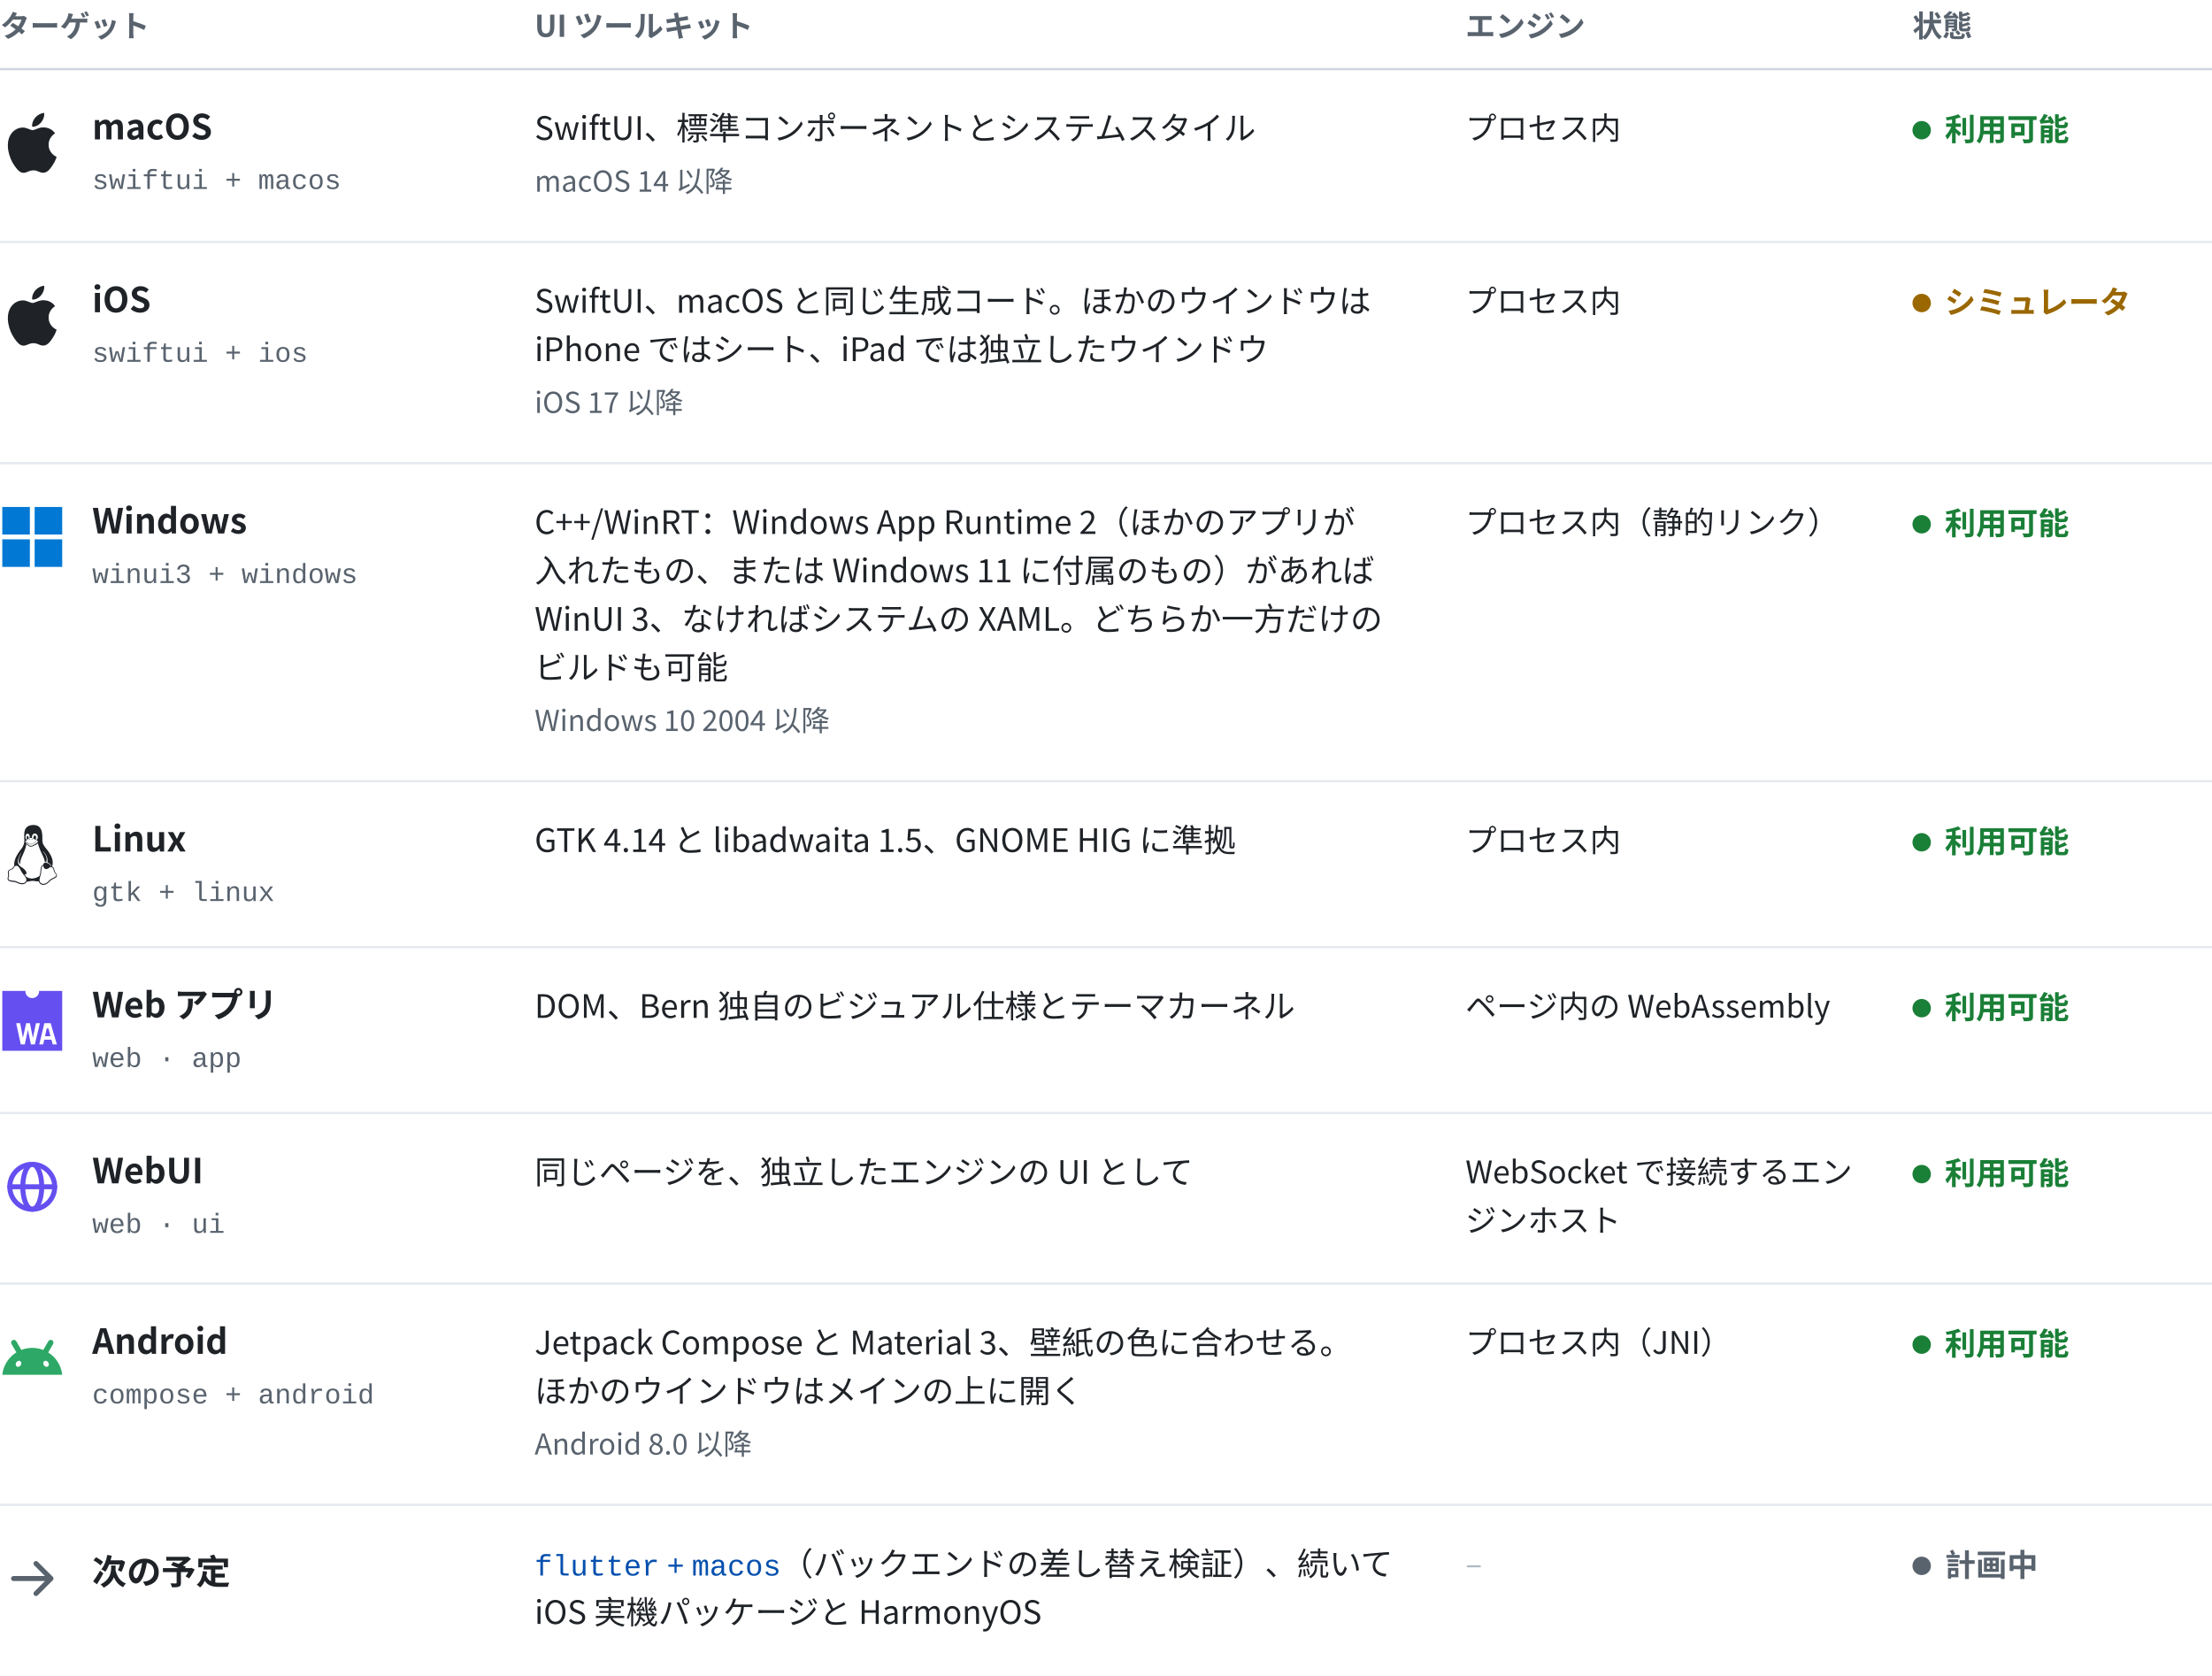
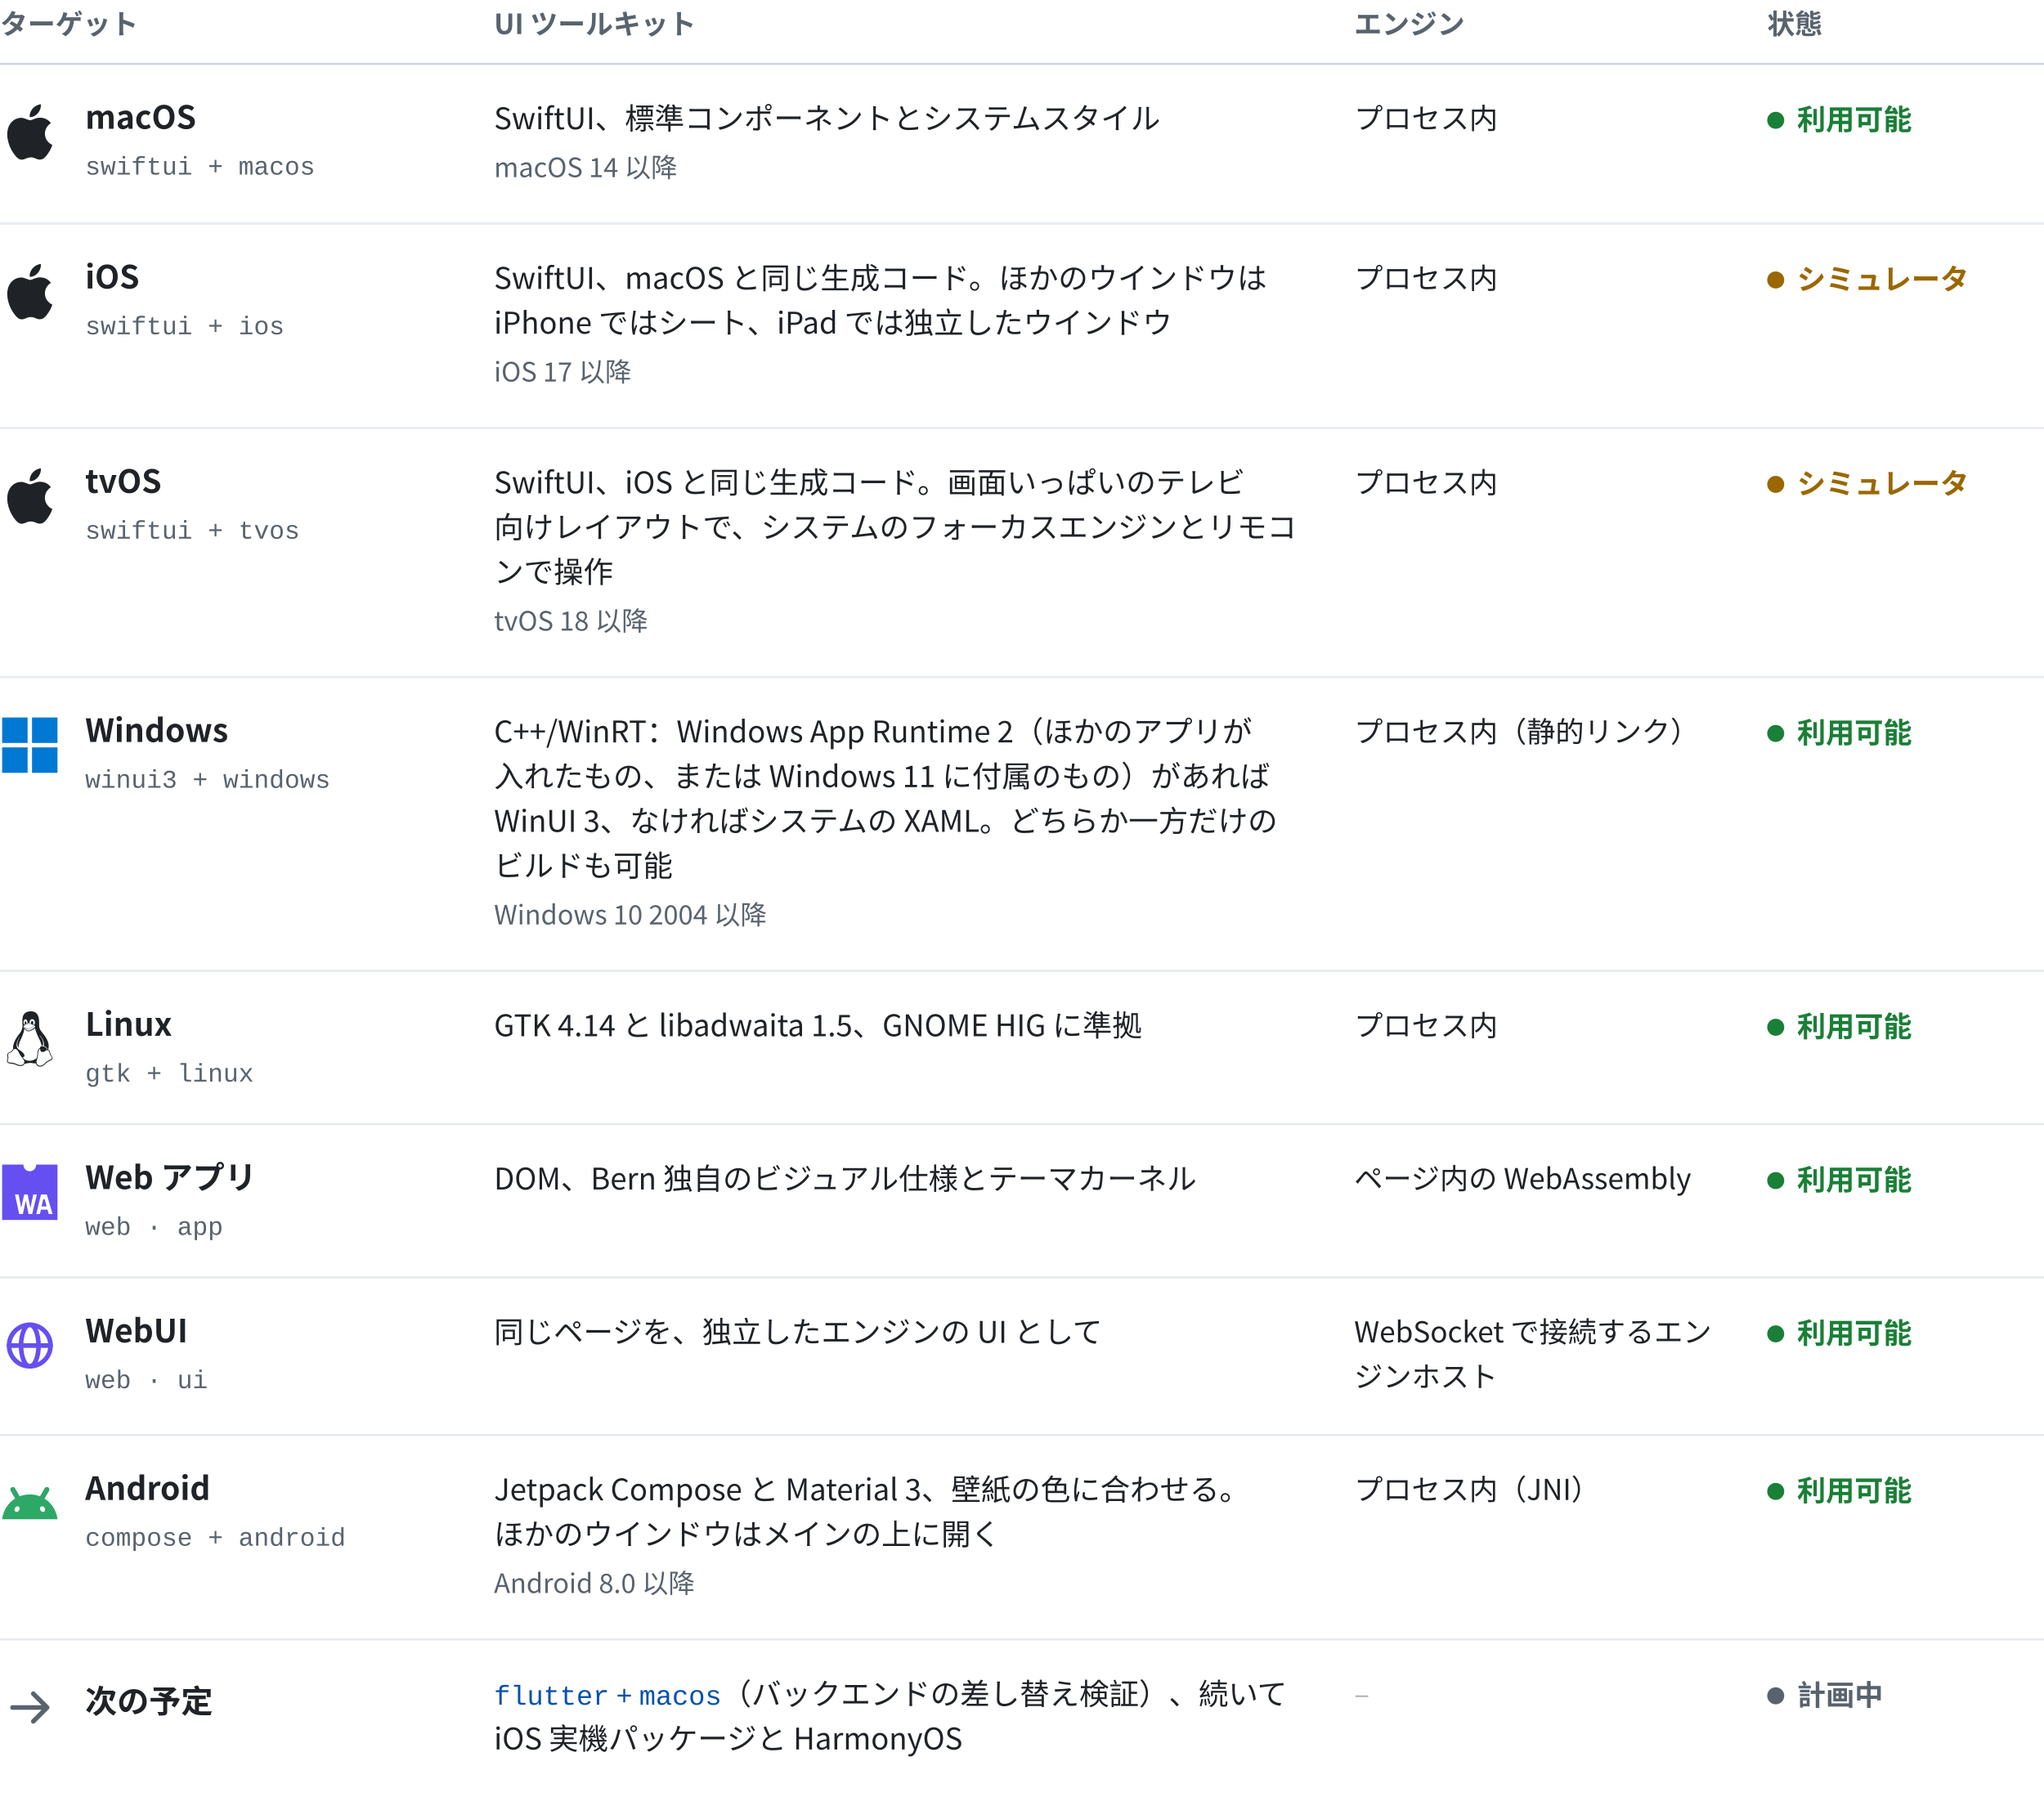
- <svg xmlns="http://www.w3.org/2000/svg" viewBox="0 0 960 727" width="960" height="727" font-family="-apple-system, BlinkMacSystemFont, 'Segoe UI', 'PingFang SC', 'Hiragino Sans GB', 'Microsoft YaHei', 'Noto Sans CJK SC', 'Helvetica Neue', Arial, sans-serif">
+ <svg xmlns="http://www.w3.org/2000/svg" viewBox="0 0 960 844" width="960" height="844" font-family="-apple-system, BlinkMacSystemFont, 'Segoe UI', 'PingFang SC', 'Hiragino Sans GB', 'Microsoft YaHei', 'Noto Sans CJK SC', 'Helvetica Neue', Arial, sans-serif">
  <defs>
    <symbol id="bern-logo" viewBox="0 0 1024 1024">
      <defs>
        <clipPath id="bern-symbol-disc">
          <circle cx="512" cy="512" r="512" />
        </clipPath>
      </defs>
      <g clip-path="url(#bern-symbol-disc)">
        <rect width="1024" height="1024" fill="#4A8BEF" />
        <path fill="#24324D" d="M 290.4 372.1 C 270.7 579.3 309.8 827.6 392.0 1060.0 L 1100 1100 L 1060.0 880.0 C 1013.0 692.2 904.4 451.5 684.3 270.5 A 14 14 0 0 0 662.4 286.5 C 693.7 364.2 711.6 444.8 715.3 529.4 A 36 36 0 0 1 691.6 564.9 C 620.6 590.7 549.5 616.5 478.5 642.4 A 36 36 0 0 1 436.0 628.1 C 383.8 547.6 344.6 461.1 317.8 369.5 A 14 14 0 0 0 290.4 372.1 Z" />
        <ellipse rx="22" ry="36" fill="#E8F4FF" transform="translate(520 760) rotate(-20)" />
        <ellipse rx="22" ry="36" fill="#E8F4FF" transform="translate(748 668) rotate(-20)" />
      </g>
    </symbol>
  </defs>
  <text x="0.0" y="16.0" font-size="13" font-weight="700" fill="#59636E">ターゲット</text>
  <text x="232.0" y="16.0" font-size="13" font-weight="700" fill="#59636E">UI ツールキット</text>
  <text x="636.0" y="16.0" font-size="13" font-weight="700" fill="#59636E">エンジン</text>
  <text x="830.0" y="16.0" font-size="13" font-weight="700" fill="#59636E">状態</text>
  <line x1="0" y1="30.0" x2="960" y2="30.0" stroke="#D0D7DE" />
  <path d="M12.152 6.896c-.948 0-2.415-1.078-3.96-1.04-2.04.027-3.91 1.183-4.961 3.014-2.117 3.675-.546 9.103 1.519 12.09 1.013 1.454 2.208 3.09 3.792 3.039 1.52-.065 2.09-.987 3.935-.987 1.831 0 2.35.987 3.96.948 1.637-.026 2.676-1.48 3.676-2.948 1.156-1.688 1.636-3.325 1.662-3.415-.039-.013-3.182-1.221-3.22-4.857-.026-3.04 2.48-4.494 2.597-4.559-1.429-2.09-3.623-2.324-4.39-2.376-2-.156-3.675 1.09-4.61 1.09zM15.53 3.83c.843-1.012 1.4-2.427 1.245-3.83-1.207.052-2.662.805-3.532 1.818-.78.896-1.454 2.338-1.273 3.714 1.338.104 2.715-.688 3.559-1.701" fill="#1F2328" transform="translate(1.00 49.00) scale(1.0833)" />
  <text x="40.0" y="60.5" font-size="15" fill="#1F2328" font-weight="700">macOS</text>
  <text x="40" y="82" font-size="12" font-family="ui-monospace, SFMono-Regular, Menlo, Consolas, 'Liberation Mono', monospace" fill="#59636E">swiftui + macos</text>
  <text x="232.0" y="60.7" font-size="14" fill="#1F2328">SwiftUI、標準コンポーネントとシステムスタイル</text>
  <text x="232.0" y="83.2" font-size="12.5" fill="#59636E">macOS 14 以降</text>
  <text x="636.0" y="60.5" font-size="13.5" fill="#1F2328">プロセス内</text>
  <circle cx="834" cy="56.5" r="4" fill="#1A7F37" />
  <text x="844.0" y="61.0" font-size="13.5" font-weight="700" fill="#1A7F37">利用可能</text>
  <line x1="0" y1="105.0" x2="960" y2="105.0" stroke="#E6EAEF" />
  <path d="M12.152 6.896c-.948 0-2.415-1.078-3.96-1.04-2.04.027-3.91 1.183-4.961 3.014-2.117 3.675-.546 9.103 1.519 12.09 1.013 1.454 2.208 3.09 3.792 3.039 1.52-.065 2.09-.987 3.935-.987 1.831 0 2.35.987 3.96.948 1.637-.026 2.676-1.48 3.676-2.948 1.156-1.688 1.636-3.325 1.662-3.415-.039-.013-3.182-1.221-3.22-4.857-.026-3.04 2.48-4.494 2.597-4.559-1.429-2.09-3.623-2.324-4.39-2.376-2-.156-3.675 1.09-4.61 1.09zM15.53 3.83c.843-1.012 1.4-2.427 1.245-3.83-1.207.052-2.662.805-3.532 1.818-.78.896-1.454 2.338-1.273 3.714 1.338.104 2.715-.688 3.559-1.701" fill="#1F2328" transform="translate(1.00 124.00) scale(1.0833)" />
  <text x="40.0" y="135.5" font-size="15" fill="#1F2328" font-weight="700">iOS</text>
  <text x="40" y="157" font-size="12" font-family="ui-monospace, SFMono-Regular, Menlo, Consolas, 'Liberation Mono', monospace" fill="#59636E">swiftui + ios</text>
  <text x="232.0" y="135.7" font-size="14" fill="#1F2328">SwiftUI、macOS と同じ生成コード。ほかのウインドウは</text>
  <text x="232.0" y="156.7" font-size="14" fill="#1F2328">iPhone ではシート、iPad では独立したウインドウ</text>
  <text x="232.0" y="179.2" font-size="12.5" fill="#59636E">iOS 17 以降</text>
  <text x="636.0" y="135.6" font-size="13.5" fill="#1F2328">プロセス内</text>
  <circle cx="834" cy="131.5" r="4" fill="#9A6700" />
  <text x="844.0" y="136.0" font-size="13.5" font-weight="700" fill="#9A6700">シミュレータ</text>
  <line x1="0" y1="201.0" x2="960" y2="201.0" stroke="#E6EAEF" />
-   <rect x="1.00" y="220.00" width="11.96" height="11.96" fill="#0078D4" />
-   <rect x="1.00" y="234.04" width="11.96" height="11.96" fill="#0078D4" />
-   <rect x="15.04" y="220.00" width="11.96" height="11.96" fill="#0078D4" />
-   <rect x="15.04" y="234.04" width="11.96" height="11.96" fill="#0078D4" />
-   <text x="40.0" y="231.5" font-size="15" fill="#1F2328" font-weight="700">Windows</text>
-   <text x="40" y="253" font-size="12" font-family="ui-monospace, SFMono-Regular, Menlo, Consolas, 'Liberation Mono', monospace" fill="#59636E">winui3 + windows</text>
-   <text x="232.0" y="231.7" font-size="14" fill="#1F2328">C++/WinRT：Windows App Runtime 2（ほかのアプリが</text>
-   <text x="232.0" y="252.7" font-size="14" fill="#1F2328">入れたもの、または Windows 11 に付属のもの）があれば</text>
-   <text x="232.0" y="273.7" font-size="14" fill="#1F2328">WinUI 3、なければシステムの XAML。どちらか一方だけの</text>
-   <text x="232.0" y="294.7" font-size="14" fill="#1F2328">ビルドも可能</text>
-   <text x="232.0" y="317.2" font-size="12.5" fill="#59636E">Windows 10 2004 以降</text>
-   <text x="636.0" y="231.6" font-size="13.5" fill="#1F2328">プロセス内（静的リンク）</text>
-   <circle cx="834" cy="227.5" r="4" fill="#1A7F37" />
-   <text x="844.0" y="232.0" font-size="13.5" font-weight="700" fill="#1A7F37">利用可能</text>
-   <line x1="0" y1="339.0" x2="960" y2="339.0" stroke="#E6EAEF" />
-   <path d="M12.504 0c-.155 0-.315.008-.48.021-4.226.333-3.105 4.807-3.17 6.298-.076 1.092-.3 1.953-1.05 3.02-.885 1.051-2.127 2.75-2.716 4.521-.278.832-.41 1.684-.287 2.489a.424.424 0 00-.11.135c-.26.268-.45.6-.663.839-.199.199-.485.267-.797.4-.313.136-.658.269-.864.68-.09.189-.136.394-.132.602 0 .199.027.4.055.536.058.399.116.728.04.97-.249.68-.28 1.145-.106 1.484.174.334.535.47.94.601.81.2 1.91.135 2.774.6.926.466 1.866.67 2.616.47.526-.116.97-.464 1.208-.946.587-.003 1.23-.269 2.26-.334.699-.058 1.574.267 2.577.2.025.134.063.198.114.333l.003.003c.391.778 1.113 1.132 1.884 1.071.771-.06 1.592-.536 2.257-1.306.631-.765 1.683-1.084 2.378-1.503.348-.199.629-.469.649-.853.023-.4-.2-.811-.714-1.376v-.097l-.003-.003c-.17-.2-.25-.535-.338-.926-.085-.401-.182-.786-.492-1.046h-.003c-.059-.054-.123-.067-.188-.135a.357.357 0 00-.19-.064c.431-1.278.264-2.55-.173-3.694-.533-1.41-1.465-2.638-2.175-3.483-.796-1.005-1.576-1.957-1.56-3.368.026-2.152.236-6.133-3.544-6.139zm.529 3.405h.013c.213 0 .396.062.584.198.19.135.33.332.438.533.105.259.158.459.166.724 0-.02.006-.04.006-.06v.105a.086.086 0 01-.004-.021l-.004-.024a1.807 1.807 0 01-.15.706.953.953 0 01-.213.335.71.71 0 00-.088-.042c-.104-.045-.198-.064-.284-.133a1.312 1.312 0 00-.22-.066c.05-.06.146-.133.183-.198.053-.128.082-.264.088-.402v-.02a1.21 1.21 0 00-.061-.4c-.045-.134-.101-.2-.183-.333-.084-.066-.167-.132-.267-.132h-.016c-.093 0-.176.03-.262.132a.8.8 0 00-.205.334 1.18 1.18 0 00-.09.4v.019c.002.089.008.179.02.267-.193-.067-.438-.135-.607-.202a1.635 1.635 0 01-.018-.2v-.02a1.772 1.772 0 01.15-.768c.082-.22.232-.406.43-.533a.985.985 0 01.594-.2zm-2.962.059h.036c.142 0 .27.048.399.135.146.129.264.288.344.465.09.199.14.4.153.667v.004c.007.134.006.2-.002.266v.08c-.03.007-.056.018-.083.024-.152.055-.274.135-.393.2.012-.09.013-.18.003-.267v-.015c-.012-.133-.04-.2-.082-.333a.613.613 0 00-.166-.267.248.248 0 00-.183-.064h-.021c-.071.006-.13.04-.186.132a.552.552 0 00-.12.27.944.944 0 00-.023.33v.015c.012.135.037.2.08.334.046.134.098.2.166.268.01.009.02.018.034.024-.07.057-.117.07-.176.136a.304.304 0 01-.131.068 2.62 2.62 0 01-.275-.402 1.772 1.772 0 01-.155-.667 1.759 1.759 0 01.08-.668 1.43 1.43 0 01.283-.535c.128-.133.26-.2.418-.2zm1.37 1.706c.332 0 .733.065 1.216.399.293.2.523.269 1.052.468h.003c.255.136.405.266.478.399v-.131a.571.571 0 01.016.47c-.123.31-.516.643-1.063.842v.002c-.268.135-.501.333-.775.465-.276.135-.588.292-1.012.267a1.139 1.139 0 01-.448-.067 3.566 3.566 0 01-.322-.198c-.195-.135-.363-.332-.612-.465v-.005h-.005c-.4-.246-.616-.512-.686-.71-.07-.268-.005-.47.193-.6.224-.135.38-.271.483-.336.104-.074.143-.102.176-.131h.002v-.003c.169-.202.436-.47.839-.601.139-.036.294-.065.466-.065zm2.8 2.142c.358 1.417 1.196 3.475 1.735 4.473.286.534.855 1.659 1.102 3.024.156-.005.33.018.513.064.646-1.671-.546-3.467-1.089-3.966-.22-.2-.232-.335-.123-.335.59.534 1.365 1.572 1.646 2.757.13.535.16 1.104.021 1.67.067.028.135.06.205.067 1.032.534 1.413.938 1.23 1.537v-.043c-.06-.003-.12 0-.18 0h-.016c.151-.467-.182-.825-1.065-1.224-.915-.4-1.646-.336-1.77.465-.008.043-.013.066-.018.135-.068.023-.139.053-.209.064-.43.268-.662.669-.793 1.187-.13.533-.17 1.156-.205 1.869v.003c-.02.334-.17.838-.319 1.35-1.5 1.072-3.58 1.538-5.348.334a2.645 2.645 0 00-.402-.533 1.45 1.45 0 00-.275-.333c.182 0 .338-.03.465-.067a.615.615 0 00.314-.334c.108-.267 0-.697-.345-1.163-.345-.467-.931-.995-1.788-1.521-.63-.4-.986-.87-1.15-1.396-.165-.534-.143-1.085-.015-1.645.245-1.07.873-2.11 1.274-2.763.107-.065.037.135-.408.974-.396.751-1.14 2.497-.122 3.854a8.123 8.123 0 01.647-2.876c.564-1.278 1.743-3.504 1.836-5.268.048.036.217.135.289.202.218.133.38.333.59.465.21.201.477.335.876.335.039.003.075.006.11.006.412 0 .73-.134.997-.268.29-.134.52-.334.74-.4h.005c.467-.135.835-.402 1.044-.7zm2.185 8.958c.037.6.343 1.245.882 1.377.588.134 1.434-.333 1.791-.765l.211-.01c.315-.007.577.01.847.268l.003.003c.208.199.305.53.391.876.085.4.154.78.409 1.066.486.527.645.906.636 1.14l.003-.007v.018l-.003-.012c-.015.262-.185.396-.498.595-.63.401-1.746.712-2.457 1.57-.618.737-1.37 1.14-2.036 1.191-.664.053-1.237-.2-1.574-.898l-.005-.003c-.21-.4-.12-1.025.056-1.69.176-.668.428-1.344.463-1.897.037-.714.076-1.335.195-1.814.12-.465.308-.797.641-.984l.045-.022zm-10.814.049h.01c.053 0 .105.005.157.014.376.055.706.333 1.023.752l.91 1.664.003.003c.243.533.754 1.064 1.189 1.637.434.598.77 1.131.729 1.57v.006c-.057.744-.48 1.148-1.125 1.294-.645.135-1.52.002-2.395-.464-.968-.536-2.118-.469-2.857-.602-.369-.066-.61-.2-.723-.4-.11-.2-.113-.602.123-1.23v-.004l.002-.003c.117-.334.03-.752-.027-1.118-.055-.401-.083-.71.043-.94.16-.334.396-.4.69-.533.294-.135.64-.202.915-.47h.002v-.002c.256-.268.445-.601.668-.838.19-.201.38-.336.663-.336zm7.159-9.074c-.435.201-.945.535-1.488.535-.542 0-.97-.267-1.28-.466-.154-.134-.28-.268-.373-.335-.164-.134-.144-.333-.074-.333.109.016.129.134.199.2.096.066.215.2.36.333.292.2.68.467 1.167.467.485 0 1.053-.267 1.398-.466.195-.135.445-.334.648-.467.156-.136.149-.267.279-.267.128.016.034.134-.147.332a8.097 8.097 0 01-.69.468zm-1.082-1.583V5.64c-.006-.02.013-.042.029-.05.074-.043.18-.027.26.004.063 0 .16.067.15.135-.006.049-.085.066-.135.066-.055 0-.092-.043-.141-.068-.052-.018-.146-.008-.163-.065zm-.551 0c-.02.058-.113.049-.166.066-.047.025-.086.068-.14.068-.05 0-.13-.02-.136-.068-.01-.066.088-.133.15-.133.08-.031.184-.047.259-.005.019.009.036.03.03.05v.02h.003z" fill="#1F2328" transform="translate(1.00 358.00) scale(1.0833)" />
-   <text x="40.0" y="369.5" font-size="15" fill="#1F2328" font-weight="700">Linux</text>
-   <text x="40" y="391" font-size="12" font-family="ui-monospace, SFMono-Regular, Menlo, Consolas, 'Liberation Mono', monospace" fill="#59636E">gtk + linux</text>
-   <text x="232.0" y="369.7" font-size="14" fill="#1F2328">GTK 4.14 と libadwaita 1.5、GNOME HIG に準拠</text>
-   <text x="636.0" y="369.6" font-size="13.5" fill="#1F2328">プロセス内</text>
-   <circle cx="834" cy="365.5" r="4" fill="#1A7F37" />
-   <text x="844.0" y="370.0" font-size="13.5" font-weight="700" fill="#1A7F37">利用可能</text>
-   <line x1="0" y1="411.0" x2="960" y2="411.0" stroke="#E6EAEF" />
-   <path d="M14.745,0c0,0.042,0,0.085,0,0.129c0,1.52-1.232,2.752-2.752,2.752c-1.52,0-2.752-1.232-2.752-2.752 c0-0.045,0-0.087,0-0.129H0v24h24V0H14.745z M11.454,21.431l-1.169-5.783h-0.02l-1.264,5.783H7.39l-1.824-8.497h1.59l1.088,5.783 h0.02l1.311-5.783h1.487l1.177,5.854h0.02l1.242-5.854h1.561l-2.027,8.497H11.454z M20.209,21.431l-0.542-1.891h-2.861l-0.417,1.891 h-1.59l2.056-8.497h2.509l2.5,8.497H20.209z M17.812,15.028l-0.694,3.118h2.159l-0.796-3.118H17.812z" fill="#654FF0" transform="translate(1.00 430.00) scale(1.0833)" />
-   <text x="40.0" y="441.5" font-size="15" fill="#1F2328" font-weight="700">Web アプリ</text>
-   <text x="40" y="463" font-size="12" font-family="ui-monospace, SFMono-Regular, Menlo, Consolas, 'Liberation Mono', monospace" fill="#59636E">web · app</text>
-   <text x="232.0" y="441.7" font-size="14" fill="#1F2328">DOM、Bern 独自のビジュアル仕様とテーマカーネル</text>
-   <text x="636.0" y="441.6" font-size="13.5" fill="#1F2328">ページ内の WebAssembly</text>
-   <circle cx="834" cy="437.5" r="4" fill="#1A7F37" />
-   <text x="844.0" y="442.0" font-size="13.5" font-weight="700" fill="#1A7F37">利用可能</text>
-   <line x1="0" y1="483.0" x2="960" y2="483.0" stroke="#E6EAEF" />
-   <g transform="translate(1.0 502.0) scale(1.0833)" fill="none" stroke="#654FF0" stroke-width="2" stroke-linecap="round" stroke-linejoin="round" color="#654FF0">
+   <path d="M12.152 6.896c-.948 0-2.415-1.078-3.96-1.04-2.04.027-3.91 1.183-4.961 3.014-2.117 3.675-.546 9.103 1.519 12.09 1.013 1.454 2.208 3.09 3.792 3.039 1.52-.065 2.09-.987 3.935-.987 1.831 0 2.35.987 3.96.948 1.637-.026 2.676-1.48 3.676-2.948 1.156-1.688 1.636-3.325 1.662-3.415-.039-.013-3.182-1.221-3.22-4.857-.026-3.04 2.48-4.494 2.597-4.559-1.429-2.09-3.623-2.324-4.39-2.376-2-.156-3.675 1.09-4.61 1.09zM15.53 3.83c.843-1.012 1.4-2.427 1.245-3.83-1.207.052-2.662.805-3.532 1.818-.78.896-1.454 2.338-1.273 3.714 1.338.104 2.715-.688 3.559-1.701" fill="#1F2328" transform="translate(1.00 220.00) scale(1.0833)" />
+   <text x="40.0" y="231.5" font-size="15" fill="#1F2328" font-weight="700">tvOS</text>
+   <text x="40" y="253" font-size="12" font-family="ui-monospace, SFMono-Regular, Menlo, Consolas, 'Liberation Mono', monospace" fill="#59636E">swiftui + tvos</text>
+   <text x="232.0" y="231.7" font-size="14" fill="#1F2328">SwiftUI、iOS と同じ生成コード。画面いっぱいのテレビ</text>
+   <text x="232.0" y="252.7" font-size="14" fill="#1F2328">向けレイアウトで、システムのフォーカスエンジンとリモコ</text>
+   <text x="232.0" y="273.7" font-size="14" fill="#1F2328">ンで操作</text>
+   <text x="232.0" y="296.2" font-size="12.5" fill="#59636E">tvOS 18 以降</text>
+   <text x="636.0" y="231.6" font-size="13.5" fill="#1F2328">プロセス内</text>
+   <circle cx="834" cy="227.5" r="4" fill="#9A6700" />
+   <text x="844.0" y="232.0" font-size="13.5" font-weight="700" fill="#9A6700">シミュレータ</text>
+   <line x1="0" y1="318.0" x2="960" y2="318.0" stroke="#E6EAEF" />
+   <rect x="1.00" y="337.00" width="11.96" height="11.96" fill="#0078D4" />
+   <rect x="1.00" y="351.04" width="11.96" height="11.96" fill="#0078D4" />
+   <rect x="15.04" y="337.00" width="11.96" height="11.96" fill="#0078D4" />
+   <rect x="15.04" y="351.04" width="11.96" height="11.96" fill="#0078D4" />
+   <text x="40.0" y="348.5" font-size="15" fill="#1F2328" font-weight="700">Windows</text>
+   <text x="40" y="370" font-size="12" font-family="ui-monospace, SFMono-Regular, Menlo, Consolas, 'Liberation Mono', monospace" fill="#59636E">winui3 + windows</text>
+   <text x="232.0" y="348.7" font-size="14" fill="#1F2328">C++/WinRT：Windows App Runtime 2（ほかのアプリが</text>
+   <text x="232.0" y="369.7" font-size="14" fill="#1F2328">入れたもの、または Windows 11 に付属のもの）があれば</text>
+   <text x="232.0" y="390.7" font-size="14" fill="#1F2328">WinUI 3、なければシステムの XAML。どちらか一方だけの</text>
+   <text x="232.0" y="411.7" font-size="14" fill="#1F2328">ビルドも可能</text>
+   <text x="232.0" y="434.2" font-size="12.5" fill="#59636E">Windows 10 2004 以降</text>
+   <text x="636.0" y="348.6" font-size="13.5" fill="#1F2328">プロセス内（静的リンク）</text>
+   <circle cx="834" cy="344.5" r="4" fill="#1A7F37" />
+   <text x="844.0" y="349.0" font-size="13.5" font-weight="700" fill="#1A7F37">利用可能</text>
+   <line x1="0" y1="456.0" x2="960" y2="456.0" stroke="#E6EAEF" />
+   <path d="M12.504 0c-.155 0-.315.008-.48.021-4.226.333-3.105 4.807-3.17 6.298-.076 1.092-.3 1.953-1.05 3.02-.885 1.051-2.127 2.75-2.716 4.521-.278.832-.41 1.684-.287 2.489a.424.424 0 00-.11.135c-.26.268-.45.6-.663.839-.199.199-.485.267-.797.4-.313.136-.658.269-.864.68-.09.189-.136.394-.132.602 0 .199.027.4.055.536.058.399.116.728.04.97-.249.68-.28 1.145-.106 1.484.174.334.535.47.94.601.81.2 1.91.135 2.774.6.926.466 1.866.67 2.616.47.526-.116.97-.464 1.208-.946.587-.003 1.23-.269 2.26-.334.699-.058 1.574.267 2.577.2.025.134.063.198.114.333l.003.003c.391.778 1.113 1.132 1.884 1.071.771-.06 1.592-.536 2.257-1.306.631-.765 1.683-1.084 2.378-1.503.348-.199.629-.469.649-.853.023-.4-.2-.811-.714-1.376v-.097l-.003-.003c-.17-.2-.25-.535-.338-.926-.085-.401-.182-.786-.492-1.046h-.003c-.059-.054-.123-.067-.188-.135a.357.357 0 00-.19-.064c.431-1.278.264-2.55-.173-3.694-.533-1.41-1.465-2.638-2.175-3.483-.796-1.005-1.576-1.957-1.56-3.368.026-2.152.236-6.133-3.544-6.139zm.529 3.405h.013c.213 0 .396.062.584.198.19.135.33.332.438.533.105.259.158.459.166.724 0-.02.006-.04.006-.06v.105a.086.086 0 01-.004-.021l-.004-.024a1.807 1.807 0 01-.15.706.953.953 0 01-.213.335.71.71 0 00-.088-.042c-.104-.045-.198-.064-.284-.133a1.312 1.312 0 00-.22-.066c.05-.06.146-.133.183-.198.053-.128.082-.264.088-.402v-.02a1.21 1.21 0 00-.061-.4c-.045-.134-.101-.2-.183-.333-.084-.066-.167-.132-.267-.132h-.016c-.093 0-.176.03-.262.132a.8.8 0 00-.205.334 1.18 1.18 0 00-.09.4v.019c.002.089.008.179.02.267-.193-.067-.438-.135-.607-.202a1.635 1.635 0 01-.018-.2v-.02a1.772 1.772 0 01.15-.768c.082-.22.232-.406.43-.533a.985.985 0 01.594-.2zm-2.962.059h.036c.142 0 .27.048.399.135.146.129.264.288.344.465.09.199.14.4.153.667v.004c.007.134.006.2-.002.266v.08c-.03.007-.056.018-.083.024-.152.055-.274.135-.393.2.012-.09.013-.18.003-.267v-.015c-.012-.133-.04-.2-.082-.333a.613.613 0 00-.166-.267.248.248 0 00-.183-.064h-.021c-.071.006-.13.04-.186.132a.552.552 0 00-.12.27.944.944 0 00-.023.33v.015c.012.135.037.2.08.334.046.134.098.2.166.268.01.009.02.018.034.024-.07.057-.117.07-.176.136a.304.304 0 01-.131.068 2.62 2.62 0 01-.275-.402 1.772 1.772 0 01-.155-.667 1.759 1.759 0 01.08-.668 1.43 1.43 0 01.283-.535c.128-.133.26-.2.418-.2zm1.37 1.706c.332 0 .733.065 1.216.399.293.2.523.269 1.052.468h.003c.255.136.405.266.478.399v-.131a.571.571 0 01.016.47c-.123.31-.516.643-1.063.842v.002c-.268.135-.501.333-.775.465-.276.135-.588.292-1.012.267a1.139 1.139 0 01-.448-.067 3.566 3.566 0 01-.322-.198c-.195-.135-.363-.332-.612-.465v-.005h-.005c-.4-.246-.616-.512-.686-.71-.07-.268-.005-.47.193-.6.224-.135.38-.271.483-.336.104-.074.143-.102.176-.131h.002v-.003c.169-.202.436-.47.839-.601.139-.036.294-.065.466-.065zm2.8 2.142c.358 1.417 1.196 3.475 1.735 4.473.286.534.855 1.659 1.102 3.024.156-.005.33.018.513.064.646-1.671-.546-3.467-1.089-3.966-.22-.2-.232-.335-.123-.335.59.534 1.365 1.572 1.646 2.757.13.535.16 1.104.021 1.67.067.028.135.06.205.067 1.032.534 1.413.938 1.23 1.537v-.043c-.06-.003-.12 0-.18 0h-.016c.151-.467-.182-.825-1.065-1.224-.915-.4-1.646-.336-1.77.465-.008.043-.013.066-.018.135-.068.023-.139.053-.209.064-.43.268-.662.669-.793 1.187-.13.533-.17 1.156-.205 1.869v.003c-.02.334-.17.838-.319 1.35-1.5 1.072-3.58 1.538-5.348.334a2.645 2.645 0 00-.402-.533 1.45 1.45 0 00-.275-.333c.182 0 .338-.03.465-.067a.615.615 0 00.314-.334c.108-.267 0-.697-.345-1.163-.345-.467-.931-.995-1.788-1.521-.63-.4-.986-.87-1.15-1.396-.165-.534-.143-1.085-.015-1.645.245-1.07.873-2.11 1.274-2.763.107-.065.037.135-.408.974-.396.751-1.14 2.497-.122 3.854a8.123 8.123 0 01.647-2.876c.564-1.278 1.743-3.504 1.836-5.268.048.036.217.135.289.202.218.133.38.333.59.465.21.201.477.335.876.335.039.003.075.006.11.006.412 0 .73-.134.997-.268.29-.134.52-.334.74-.4h.005c.467-.135.835-.402 1.044-.7zm2.185 8.958c.037.6.343 1.245.882 1.377.588.134 1.434-.333 1.791-.765l.211-.01c.315-.007.577.01.847.268l.003.003c.208.199.305.53.391.876.085.4.154.78.409 1.066.486.527.645.906.636 1.14l.003-.007v.018l-.003-.012c-.015.262-.185.396-.498.595-.63.401-1.746.712-2.457 1.57-.618.737-1.37 1.14-2.036 1.191-.664.053-1.237-.2-1.574-.898l-.005-.003c-.21-.4-.12-1.025.056-1.69.176-.668.428-1.344.463-1.897.037-.714.076-1.335.195-1.814.12-.465.308-.797.641-.984l.045-.022zm-10.814.049h.01c.053 0 .105.005.157.014.376.055.706.333 1.023.752l.91 1.664.003.003c.243.533.754 1.064 1.189 1.637.434.598.77 1.131.729 1.57v.006c-.057.744-.48 1.148-1.125 1.294-.645.135-1.52.002-2.395-.464-.968-.536-2.118-.469-2.857-.602-.369-.066-.61-.2-.723-.4-.11-.2-.113-.602.123-1.23v-.004l.002-.003c.117-.334.03-.752-.027-1.118-.055-.401-.083-.71.043-.94.16-.334.396-.4.69-.533.294-.135.64-.202.915-.47h.002v-.002c.256-.268.445-.601.668-.838.19-.201.38-.336.663-.336zm7.159-9.074c-.435.201-.945.535-1.488.535-.542 0-.97-.267-1.28-.466-.154-.134-.28-.268-.373-.335-.164-.134-.144-.333-.074-.333.109.016.129.134.199.2.096.066.215.2.36.333.292.2.68.467 1.167.467.485 0 1.053-.267 1.398-.466.195-.135.445-.334.648-.467.156-.136.149-.267.279-.267.128.016.034.134-.147.332a8.097 8.097 0 01-.69.468zm-1.082-1.583V5.64c-.006-.02.013-.042.029-.05.074-.043.18-.027.26.004.063 0 .16.067.15.135-.006.049-.085.066-.135.066-.055 0-.092-.043-.141-.068-.052-.018-.146-.008-.163-.065zm-.551 0c-.02.058-.113.049-.166.066-.047.025-.086.068-.14.068-.05 0-.13-.02-.136-.068-.01-.066.088-.133.15-.133.08-.031.184-.047.259-.005.019.009.036.03.03.05v.02h.003z" fill="#1F2328" transform="translate(1.00 475.00) scale(1.0833)" />
+   <text x="40.0" y="486.5" font-size="15" fill="#1F2328" font-weight="700">Linux</text>
+   <text x="40" y="508" font-size="12" font-family="ui-monospace, SFMono-Regular, Menlo, Consolas, 'Liberation Mono', monospace" fill="#59636E">gtk + linux</text>
+   <text x="232.0" y="486.7" font-size="14" fill="#1F2328">GTK 4.14 と libadwaita 1.5、GNOME HIG に準拠</text>
+   <text x="636.0" y="486.6" font-size="13.5" fill="#1F2328">プロセス内</text>
+   <circle cx="834" cy="482.5" r="4" fill="#1A7F37" />
+   <text x="844.0" y="487.0" font-size="13.5" font-weight="700" fill="#1A7F37">利用可能</text>
+   <line x1="0" y1="528.0" x2="960" y2="528.0" stroke="#E6EAEF" />
+   <path d="M14.745,0c0,0.042,0,0.085,0,0.129c0,1.52-1.232,2.752-2.752,2.752c-1.52,0-2.752-1.232-2.752-2.752 c0-0.045,0-0.087,0-0.129H0v24h24V0H14.745z M11.454,21.431l-1.169-5.783h-0.02l-1.264,5.783H7.39l-1.824-8.497h1.59l1.088,5.783 h0.02l1.311-5.783h1.487l1.177,5.854h0.02l1.242-5.854h1.561l-2.027,8.497H11.454z M20.209,21.431l-0.542-1.891h-2.861l-0.417,1.891 h-1.59l2.056-8.497h2.509l2.5,8.497H20.209z M17.812,15.028l-0.694,3.118h2.159l-0.796-3.118H17.812z" fill="#654FF0" transform="translate(1.00 547.00) scale(1.0833)" />
+   <text x="40.0" y="558.5" font-size="15" fill="#1F2328" font-weight="700">Web アプリ</text>
+   <text x="40" y="580" font-size="12" font-family="ui-monospace, SFMono-Regular, Menlo, Consolas, 'Liberation Mono', monospace" fill="#59636E">web · app</text>
+   <text x="232.0" y="558.7" font-size="14" fill="#1F2328">DOM、Bern 独自のビジュアル仕様とテーマカーネル</text>
+   <text x="636.0" y="558.5" font-size="13.5" fill="#1F2328">ページ内の WebAssembly</text>
+   <circle cx="834" cy="554.5" r="4" fill="#1A7F37" />
+   <text x="844.0" y="559.0" font-size="13.5" font-weight="700" fill="#1A7F37">利用可能</text>
+   <line x1="0" y1="600.0" x2="960" y2="600.0" stroke="#E6EAEF" />
+   <g transform="translate(1.0 619.0) scale(1.0833)" fill="none" stroke="#654FF0" stroke-width="2" stroke-linecap="round" stroke-linejoin="round" color="#654FF0">
    <circle cx="12" cy="12" r="9" />
    <ellipse cx="12" cy="12" rx="3.8" ry="9" />
    <path d="M3 12h18" />
  </g>
-   <text x="40.0" y="513.5" font-size="15" fill="#1F2328" font-weight="700">WebUI</text>
-   <text x="40" y="535" font-size="12" font-family="ui-monospace, SFMono-Regular, Menlo, Consolas, 'Liberation Mono', monospace" fill="#59636E">web · ui</text>
-   <text x="232.0" y="513.7" font-size="14" fill="#1F2328">同じページを、独立したエンジンの UI として</text>
-   <text x="636.0" y="513.5" font-size="13.5" fill="#1F2328">WebSocket で接続するエン</text>
-   <text x="636.0" y="534.5" font-size="13.5" fill="#1F2328">ジンホスト</text>
-   <circle cx="834" cy="509.5" r="4" fill="#1A7F37" />
-   <text x="844.0" y="514.0" font-size="13.5" font-weight="700" fill="#1A7F37">利用可能</text>
-   <line x1="0" y1="557.0" x2="960" y2="557.0" stroke="#E6EAEF" />
-   <path d="M18.439 5.559c-.675 1.166-1.352 2.332-2.027 3.498-.037-.015-.074-.029-.111-.043-1.825-.696-3.484-.8-4.42-.787-1.855.018-3.354.464-4.26.82-.084-.149-1.753-3.021-2.022-3.486a1.145 1.145 0 0 0-.141-.191c-.331-.364-.905-.486-1.379-.203-.475.282-.714.936-.389 1.502 1.947 3.37-.097-.216 1.947 3.359.017.031-.495.264-1.393 1.018C2.899 12.176.452 14.772 0 18.99h24c-.119-1.111-.369-2.099-.746-3.068-.744-1.912-1.843-3.293-2.74-4.184a12.105 12.105 0 0 0-2.131-1.688c.659-1.122 1.312-2.256 1.965-3.385.208-.361.189-.796-.008-1.119a1.1 1.1 0 0 0-.852-.533c-.522-.054-.939.313-1.049.545zm-.039 8.461c.394.593.324 1.331-.156 1.65-.48.32-1.188.099-1.582-.494-.394-.593-.324-1.331.156-1.65.473-.315 1.181-.109 1.582.494zM7.207 13.527c.48.32.551 1.058.156 1.65-.394.593-1.104.814-1.584.494-.48-.32-.55-1.058-.156-1.65.401-.602 1.109-.811 1.584-.494z" fill="#2DA866" transform="translate(1.00 576.00) scale(1.0833)" />
-   <text x="40.0" y="587.5" font-size="15" fill="#1F2328" font-weight="700">Android</text>
-   <text x="40" y="609" font-size="12" font-family="ui-monospace, SFMono-Regular, Menlo, Consolas, 'Liberation Mono', monospace" fill="#59636E">compose + android</text>
-   <text x="232.0" y="587.7" font-size="14" fill="#1F2328">Jetpack Compose と Material 3、壁紙の色に合わせる。</text>
-   <text x="232.0" y="608.7" font-size="14" fill="#1F2328">ほかのウインドウはメインの上に開く</text>
-   <text x="232.0" y="631.2" font-size="12.5" fill="#59636E">Android 8.0 以降</text>
-   <text x="636.0" y="587.5" font-size="13.5" fill="#1F2328">プロセス内（JNI）</text>
-   <circle cx="834" cy="583.5" r="4" fill="#1A7F37" />
-   <text x="844.0" y="588.0" font-size="13.5" font-weight="700" fill="#1A7F37">利用可能</text>
-   <line x1="0" y1="653.0" x2="960" y2="653.0" stroke="#E6EAEF" />
-   <g transform="translate(1.0 672.0) scale(1.0833)" fill="none" stroke="#59636E" stroke-width="2" stroke-linecap="round" stroke-linejoin="round" color="#59636E">
+   <text x="40.0" y="630.5" font-size="15" fill="#1F2328" font-weight="700">WebUI</text>
+   <text x="40" y="652" font-size="12" font-family="ui-monospace, SFMono-Regular, Menlo, Consolas, 'Liberation Mono', monospace" fill="#59636E">web · ui</text>
+   <text x="232.0" y="630.7" font-size="14" fill="#1F2328">同じページを、独立したエンジンの UI として</text>
+   <text x="636.0" y="630.5" font-size="13.5" fill="#1F2328">WebSocket で接続するエン</text>
+   <text x="636.0" y="651.5" font-size="13.5" fill="#1F2328">ジンホスト</text>
+   <circle cx="834" cy="626.5" r="4" fill="#1A7F37" />
+   <text x="844.0" y="631.0" font-size="13.5" font-weight="700" fill="#1A7F37">利用可能</text>
+   <line x1="0" y1="674.0" x2="960" y2="674.0" stroke="#E6EAEF" />
+   <path d="M18.439 5.559c-.675 1.166-1.352 2.332-2.027 3.498-.037-.015-.074-.029-.111-.043-1.825-.696-3.484-.8-4.42-.787-1.855.018-3.354.464-4.26.82-.084-.149-1.753-3.021-2.022-3.486a1.145 1.145 0 0 0-.141-.191c-.331-.364-.905-.486-1.379-.203-.475.282-.714.936-.389 1.502 1.947 3.37-.097-.216 1.947 3.359.017.031-.495.264-1.393 1.018C2.899 12.176.452 14.772 0 18.99h24c-.119-1.111-.369-2.099-.746-3.068-.744-1.912-1.843-3.293-2.74-4.184a12.105 12.105 0 0 0-2.131-1.688c.659-1.122 1.312-2.256 1.965-3.385.208-.361.189-.796-.008-1.119a1.1 1.1 0 0 0-.852-.533c-.522-.054-.939.313-1.049.545zm-.039 8.461c.394.593.324 1.331-.156 1.65-.48.32-1.188.099-1.582-.494-.394-.593-.324-1.331.156-1.65.473-.315 1.181-.109 1.582.494zM7.207 13.527c.48.32.551 1.058.156 1.65-.394.593-1.104.814-1.584.494-.48-.32-.55-1.058-.156-1.65.401-.602 1.109-.811 1.584-.494z" fill="#2DA866" transform="translate(1.00 693.00) scale(1.0833)" />
+   <text x="40.0" y="704.5" font-size="15" fill="#1F2328" font-weight="700">Android</text>
+   <text x="40" y="726" font-size="12" font-family="ui-monospace, SFMono-Regular, Menlo, Consolas, 'Liberation Mono', monospace" fill="#59636E">compose + android</text>
+   <text x="232.0" y="704.7" font-size="14" fill="#1F2328">Jetpack Compose と Material 3、壁紙の色に合わせる。</text>
+   <text x="232.0" y="725.7" font-size="14" fill="#1F2328">ほかのウインドウはメインの上に開く</text>
+   <text x="232.0" y="748.2" font-size="12.5" fill="#59636E">Android 8.0 以降</text>
+   <text x="636.0" y="704.5" font-size="13.5" fill="#1F2328">プロセス内（JNI）</text>
+   <circle cx="834" cy="700.5" r="4" fill="#1A7F37" />
+   <text x="844.0" y="705.0" font-size="13.5" font-weight="700" fill="#1A7F37">利用可能</text>
+   <line x1="0" y1="770.0" x2="960" y2="770.0" stroke="#E6EAEF" />
+   <g transform="translate(1.0 789.0) scale(1.0833)" fill="none" stroke="#59636E" stroke-width="2" stroke-linecap="round" stroke-linejoin="round" color="#59636E">
    <path d="M4.5 12h15M13.5 6l6 6-6 6" />
  </g>
-   <text x="40.0" y="687.5" font-size="15" fill="#1F2328" font-weight="700">次の予定</text>
-   <text x="232.0" y="683.7" font-size="14" fill="#1F2328">
+   <text x="40.0" y="804.5" font-size="15" fill="#1F2328" font-weight="700">次の予定</text>
+   <text x="232.0" y="800.7" font-size="14" fill="#1F2328">
    <tspan font-family="ui-monospace, SFMono-Regular, Menlo, Consolas, 'Liberation Mono', monospace" font-size="12.9" fill="#0550AE">flutter</tspan>
    <tspan font-family="ui-monospace, SFMono-Regular, Menlo, Consolas, 'Liberation Mono', monospace" font-size="12.9" fill="#0550AE">+</tspan>
    <tspan font-family="ui-monospace, SFMono-Regular, Menlo, Consolas, 'Liberation Mono', monospace" font-size="12.9" fill="#0550AE">macos</tspan>（バックエンドの差し替え検証）、続いて</text>
-   <text x="232.0" y="704.7" font-size="14" fill="#1F2328">iOS 実機パッケージと HarmonyOS</text>
-   <text x="636.0" y="683.5" font-size="13.5" fill="#AFB8C1">–</text>
-   <circle cx="834" cy="679.5" r="4" fill="#59636E" />
-   <text x="844.0" y="684.0" font-size="13.5" font-weight="700" fill="#59636E">計画中</text>
+   <text x="232.0" y="821.7" font-size="14" fill="#1F2328">iOS 実機パッケージと HarmonyOS</text>
+   <text x="636.0" y="800.5" font-size="13.5" fill="#AFB8C1">–</text>
+   <circle cx="834" cy="796.5" r="4" fill="#59636E" />
+   <text x="844.0" y="801.0" font-size="13.5" font-weight="700" fill="#59636E">計画中</text>
</svg>
